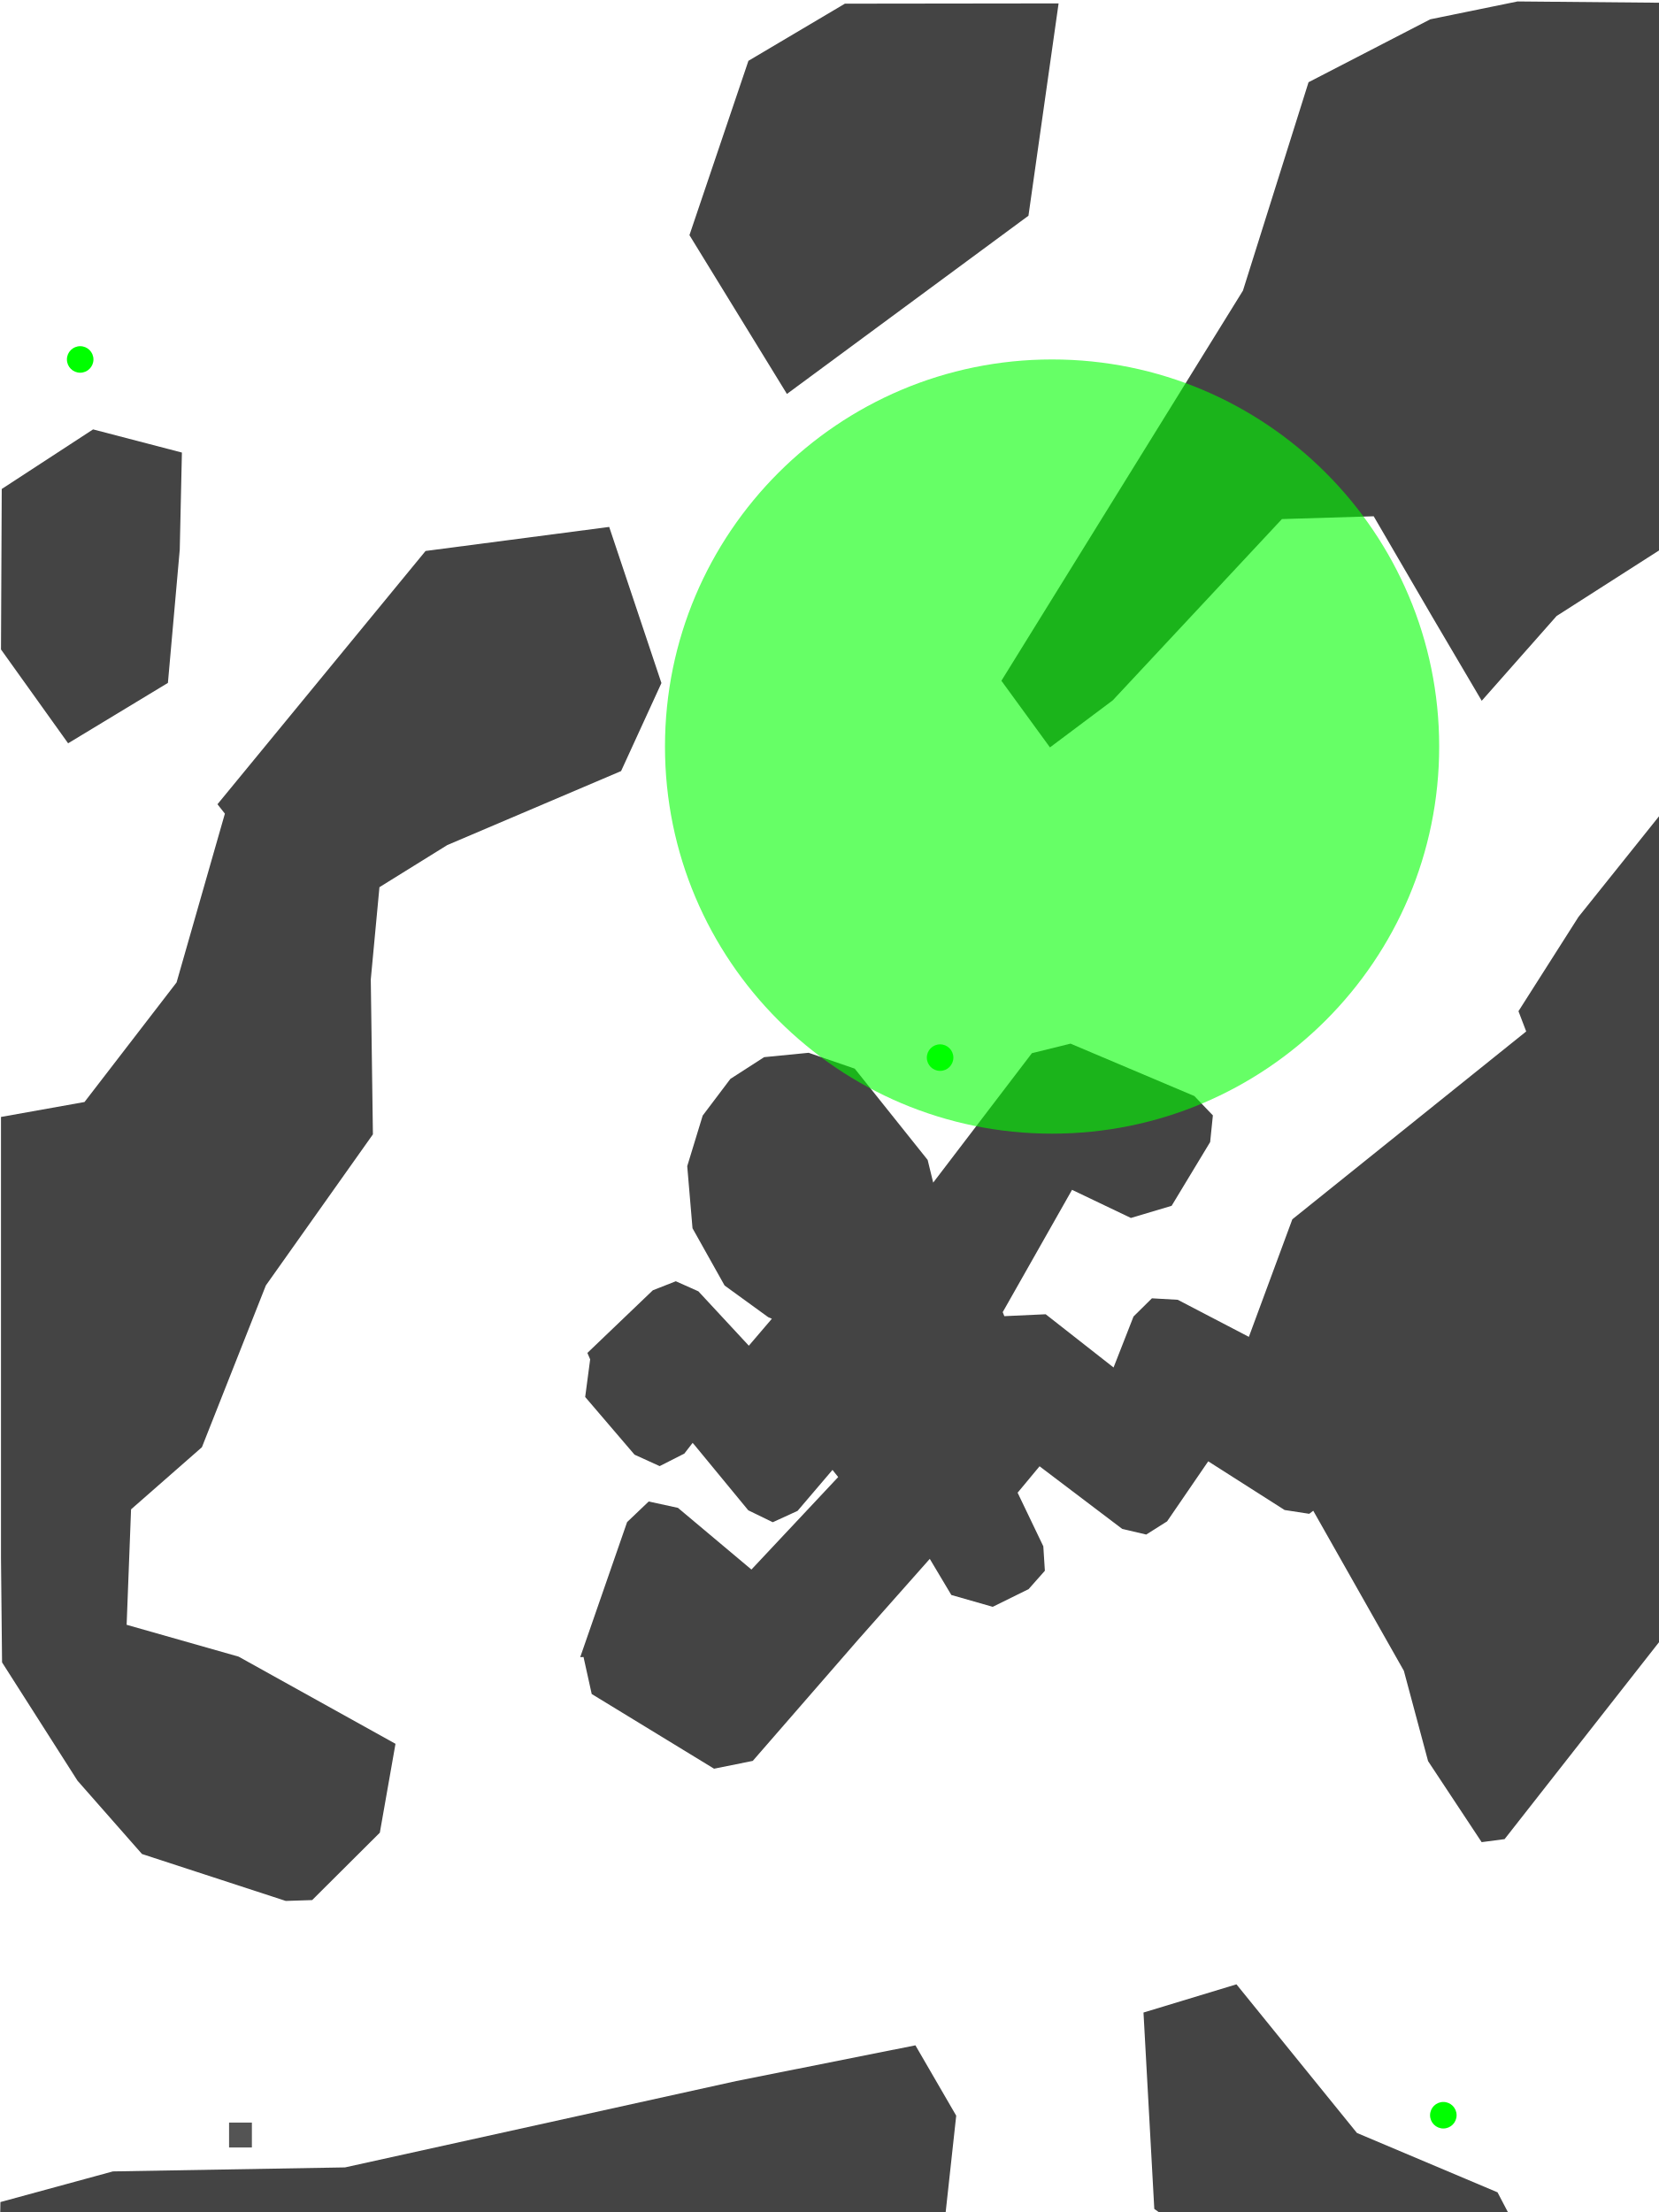
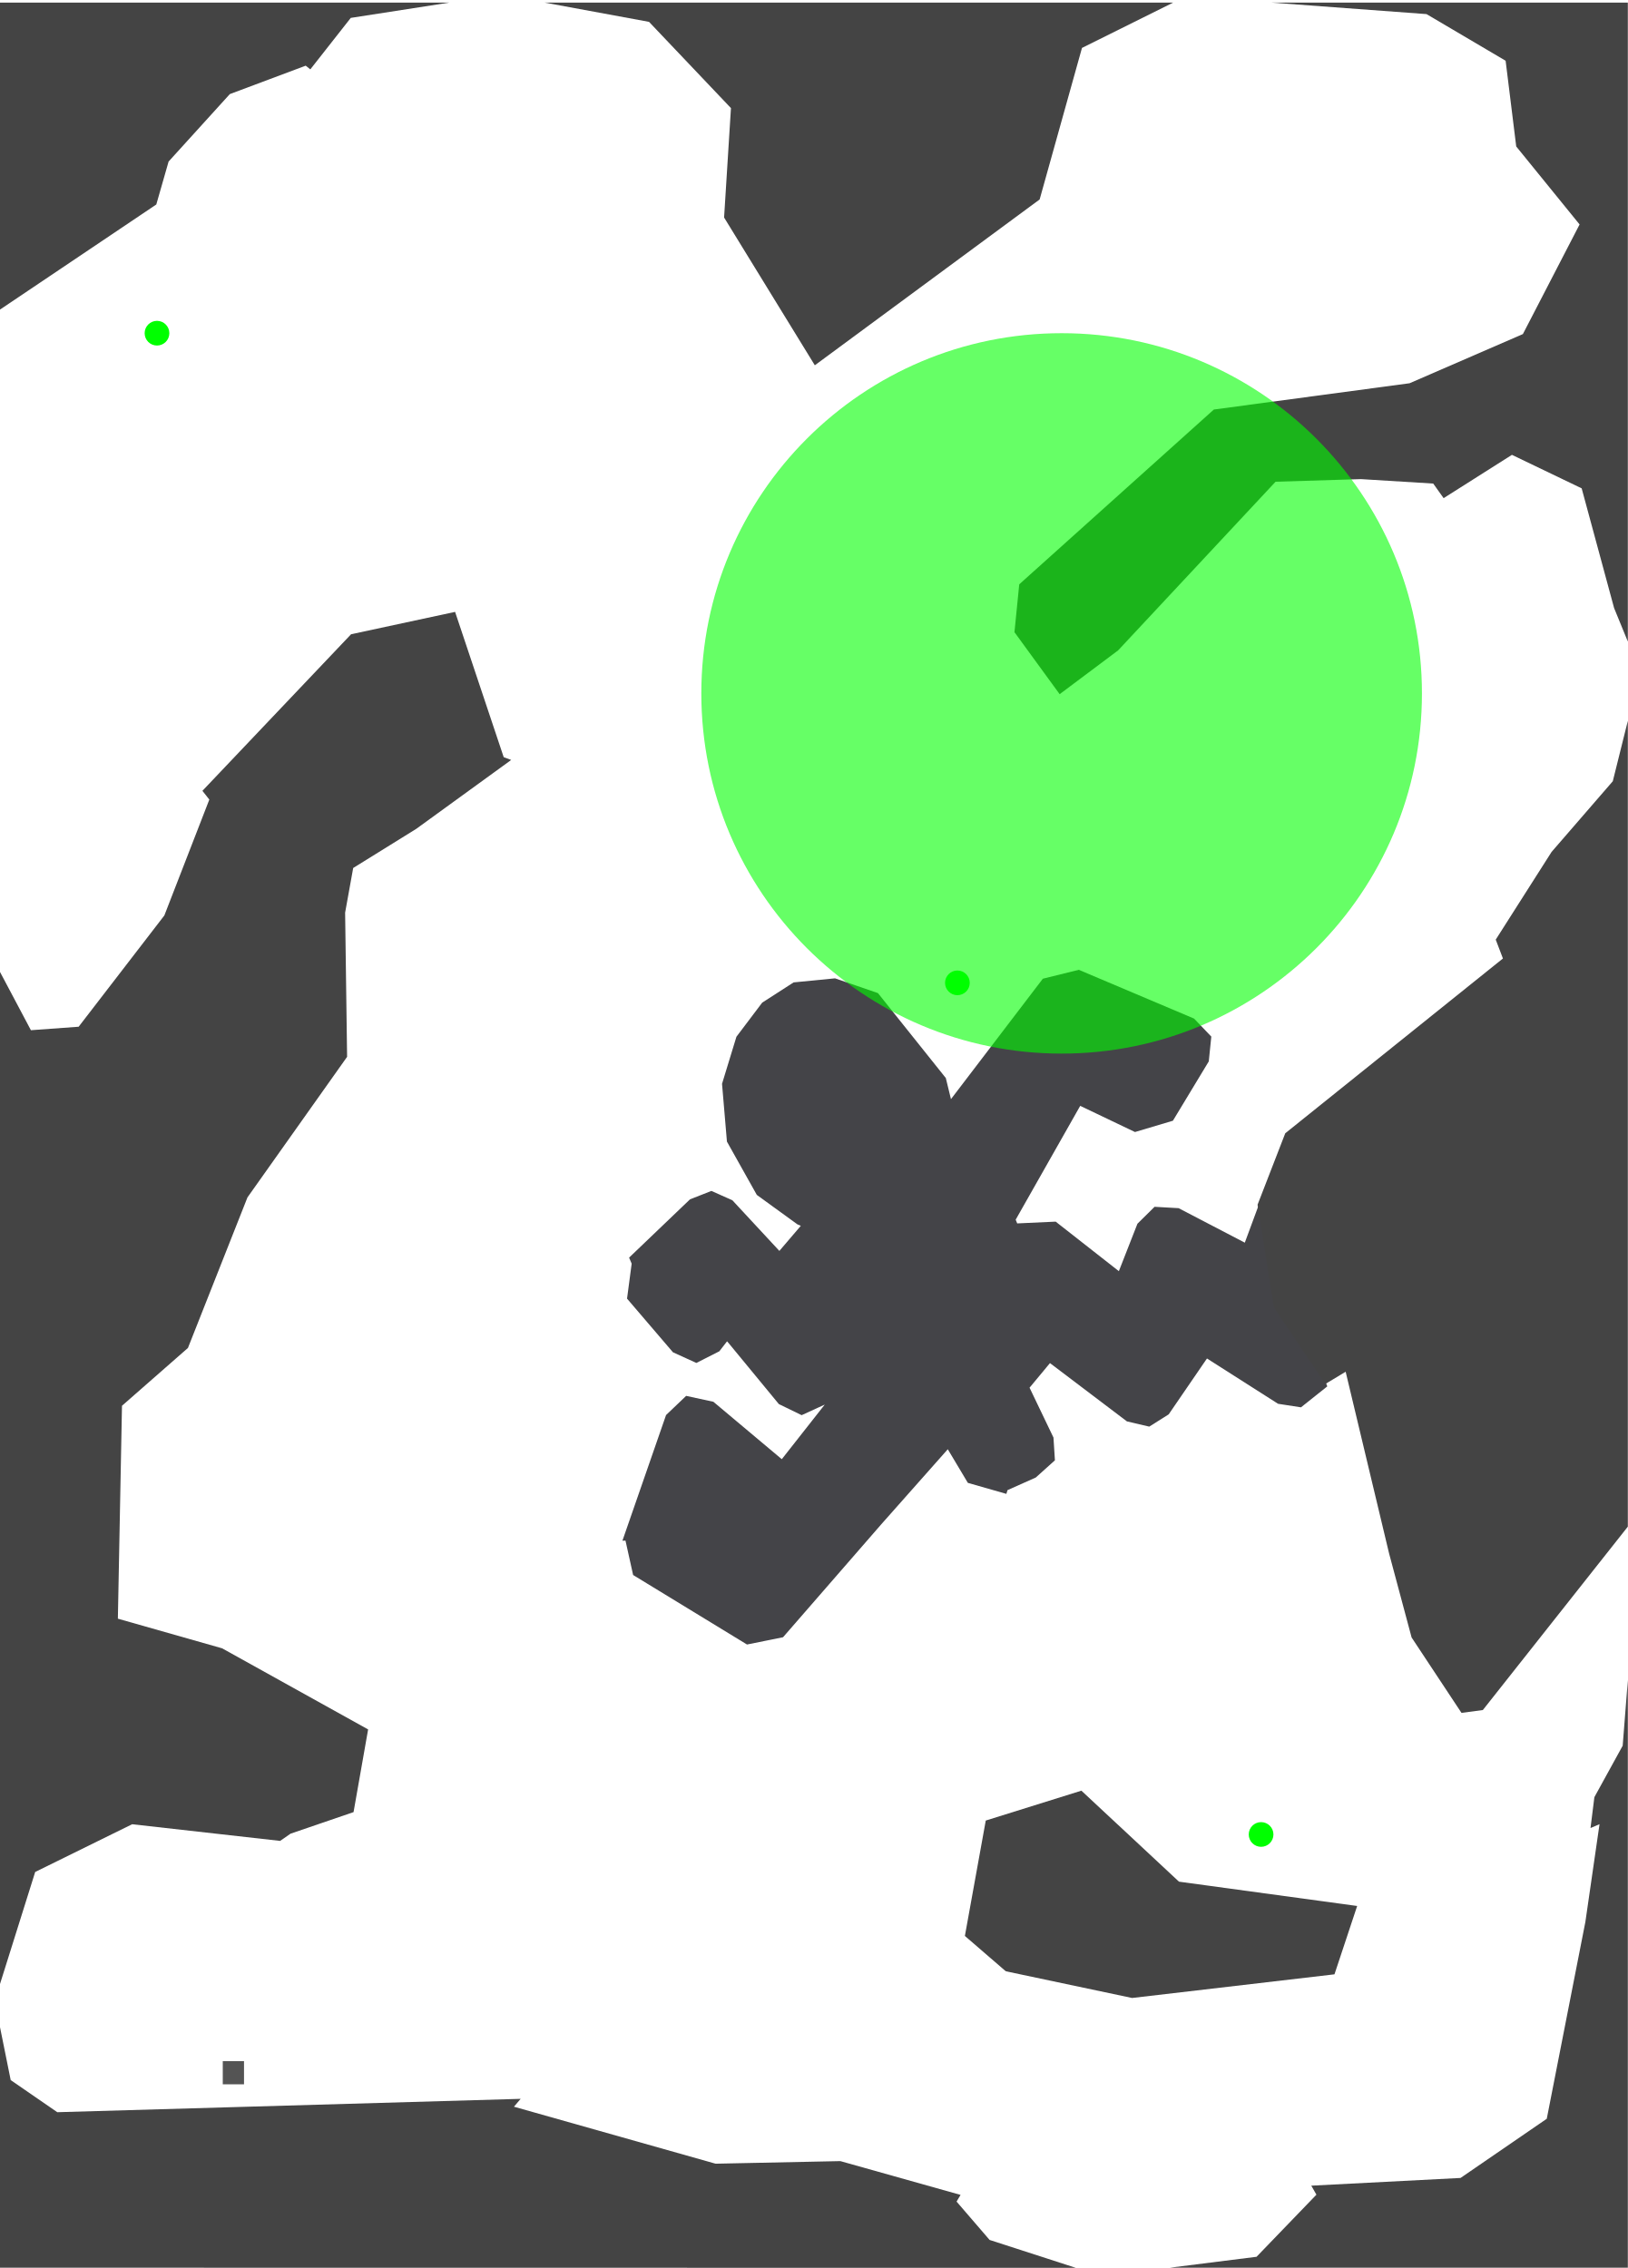
- <svg xmlns="http://www.w3.org/2000/svg" width="1200" height="1600" id="svg2" version="1.1">
+ <svg xmlns="http://www.w3.org/2000/svg" width="1265" height="1763" id="svg2" version="1.1">
  <defs id="defs4">
    </defs>
-   <g id="layer1" transform="translate(0,547.6378)">
-     <path style="fill:#444444;fill-opacity:1;stroke:none" d="m 249.57,1020.099 282.987,-62.456 129.585,-25.838 29.511,50.885 -7.622,69.778 -683.855,0.108 0.127,-7.403 81.352,-22.173 167.914,-2.901 z" id="path2937" />
-     <path style="fill:#444444;fill-opacity:1;stroke:none" d="m 834.931,1050.117 -7.813,-142.033 67.242,-20.397 87.143,107.498 101.699,42.947 7.822,14.945 -252.01,0 -3.239,-2.347 -0.844,-0.611 0,0 0,0 0,0 0,0 0,-0 z" id="path2935" />
-     <path style="fill:#444444;fill-opacity:1;stroke:none" d="m 1200.906,41.688 -59.156,73.906 -43.399,68.188 5.586,14.656 -169.156,135.875 -31.438,85.031 -51.438,-26.812 -18.688,-1.062 -13.312,13.156 -14.438,36.875 -49.094,-38.5 -29.906,1.375 -1.188,-2.938 0.281,-0.438 49.875,-88 42.562,20.344 29.469,-8.781 27.875,-46.125 1.969,-19.281 -13.406,-14 -89.562,-37.906 -27.938,6.906 L 675,307.781 671,291.375 618.25,225.344 584.906,213.875 l -32.188,3.156 -24.406,15.719 -20.031,26.531 -11.188,36.594 3.812,44.906 23.219,41.438 31.531,22.875 2.656,1.156 -16.656,19.5 -36.5,-39.344 -16.312,-7.281 -16.625,6.531 -47.344,45.312 2.005,4.665 -3.599,27.21 35.688,41.719 18.188,8.281 17.844,-9.063 6,-7.75 1.438,1.656 38.812,47.125 17.719,8.625 17.938,-8.219 25.25,-29.625 4.125,5.156 -62.75,66.906 -53.156,-44.625 -21.156,-4.594 -15.625,14.906 -33.906,97.687 2.388,-0.107 5.924,26.763 88.5,54.031 28,-5.656 76.281,-87.719 51.75,-58.406 15.594,26.125 29.938,8.562 25.969,-12.812 11.75,-13.281 -1.125,-17.687 -18.594,-38.781 0.75,-0.875 15.125,-18.219 59.812,45.312 17.344,4.063 15.094,-9.531 29.75,-43.438 55.25,35.219 17.812,2.75 2.906,-2.219 65.553,115.791 17.51,65.334 38.75,58.594 16.594,-2.188 111.781,-142.562 0.812,-598.406 z" id="path3734">
+   <g id="layer1" transform="translate(0,710.6378)">
+     <path style="fill:#444444;fill-opacity:1;stroke:none" d="m 0,1052.13 0,-186.997 8.309,41.16 36.223,24.963 360.077,-10.392 -5.223,6.118 156.704,44.301 96.954,-2.014 93.418,26.27 -3.104,5.19 25.672,29.819 67.003,21.687 L 0,1052.13 z" id="path2937" />
+     <path style="fill:#444444;fill-opacity:1;stroke:none" d="m 749.818,794.247 16.228,-89.707 74.313,-23.225 75.829,70.729 138.469,18.906 -17.633,53.129 -157.258,18.385 -97.992,-20.731 -0.844,-0.611 0,0 0,0 0,0 0,0 0,0 -31.113,-26.873 z" id="path2935" />
+     <path style="fill:#444448;fill-opacity:1;stroke:none" d="m 838.344,43.237 -27.938,6.906 -71.406,93.625 -4,-16.406 -52.75,-66.031 -33.344,-11.469 -32.188,3.156 -24.406,15.719 -20.031,26.531 -11.188,36.594 3.812,44.906 23.219,41.438 31.531,22.875 2.656,1.156 -16.656,19.5 -36.5,-39.344 -16.312,-7.281 -16.625,6.531 -47.344,45.312 2,4.688 -3.594,27.188 35.688,41.719 18.188,8.281 17.844,-9.063 6,-7.75 1.438,1.656 38.812,47.125 17.719,8.625 17.938,-8.219 -33.375,42.437 -53.156,-44.625 -21.156,-4.594 -15.625,14.906 -33.906,97.687 2.375,-0.094 5.938,26.75 88.5,54.031 28,-5.656 76.281,-87.719 51.75,-58.406 15.594,26.125 29.938,8.562 0.875,-2.906 21.969,-9.813 14.875,-13.375 -1.125,-17.687 -18.594,-38.781 0.75,-0.875 15.125,-18.219 59.812,45.312 17.344,4.063 15.094,-9.531 29.75,-43.438 55.25,35.219 17.812,2.75 20.438,-16.281 -53.531,-140.281 -10.562,28.562 -51.438,-26.812 -18.688,-1.062 -13.312,13.156 -14.438,36.875 -49.094,-38.5 -29.906,1.375 -1.188,-2.938 0.281,-0.438 49.875,-88 42.562,20.344 29.469,-8.781 27.875,-46.125 1.969,-19.281 -13.406,-14 -89.562,-37.906 z" id="path3734">
      </path>
-     <path style="fill:#444444;fill-opacity:1;stroke:none" d="M 206.714,827.362 102.693,793.409 56.056,740.378 1.484,654.803 0.714,579.359 l 0,-319.077 60.406,-10.803 66.6,-86.504 34.943,-122.069 -5.363,-6.81 150.521,-183.203 132.831,-17.389 37.779,112.929 -29.18,63.669 -125.734,53.527 -49.053,30.455 -6.266,66.726 1.537,112.06 -77.433,109.283 -46.251,117.025 -51.253,44.938 -3.199,83.505 80.988,23.029 113.483,63.055 -11.322,64.278 -48.961,48.762 -19.073,0.615 z" id="path2933" />
-     <path style="fill:#444444;fill-opacity:1" d="m 759.46,-7.026 -35.12,-48.204 174.718,-282.195 47.446,-150.738 88.052,-45.512 63.142,-12.92 103.74,0.946 -0.724,395.724 -74.784,47.858 -54.161,61.321 -35.556,-60.375 -42.588,-73.081 -66.375,2.03 -122.329,131.082 -45.461,34.066 z" id="path2925" />
-     <path style="fill:#444444;fill-opacity:1;stroke:none" d="M 49.267,-9.988 0.715,-77.868 1.26,-193.947 l 66.065,-43.096 64.252,16.748 -1.558,70.232 -8.56,96.38 -72.192,43.696 z" id="path2923" />
-     <path style="fill:#444444;fill-opacity:1;stroke:none" d="m 569.204,-262.688 -70.506,-114.867 42.663,-126.095 69.774,-41.335 154.575,-0.191 -21.797,153.58 -174.709,128.907 z" id="path2895" />
-     <rect style="fill:#000000;fill-opacity:0.67;stroke:none" id="rect3826" width="16.509" height="18.01" x="165.687" y="987.68" />
-     <path transform="translate(-335.7084,-523.0414)" style="fill:#00ff00;fill-opacity:1;stroke:none" id="cargo2" d="m 1025.305,740.404 c 0,5.3 -4.296,9.596 -9.596,9.596 -5.3,0 -9.597,-4.296 -9.597,-9.596 0,-5.3 4.296,-9.596 9.597,-9.596 5.3,0 9.596,4.296 9.596,9.596 z" />
-     <path style="opacity:0.6;fill:#00ff00;fill-opacity:1;stroke:none" id="path2834" d="m 1520,760 c 0,154.64 -125.36,280 -280,280 -154.64,0 -280,-125.36 -280,-280 0,-154.64 125.36,-280 280,-280 154.64,0 280,125.36 280,280 z" transform="translate(-479,-767.6378)" />
-     <path transform="translate(28.29162,241.9586)" style="fill:#00ff00;fill-opacity:1;stroke:none" id="cargo2-0" d="m 1025.305,740.404 c 0,5.3 -4.296,9.596 -9.596,9.596 -5.3,0 -9.597,-4.296 -9.597,-9.596 0,-5.3 4.296,-9.596 9.597,-9.596 5.3,0 9.596,4.296 9.596,9.596 z" />
-     <path transform="translate(-957.7084,-1028.041)" style="fill:#00ff00;fill-opacity:1;stroke:none" id="cargo2-8" d="m 1025.305,740.404 c 0,5.3 -4.296,9.596 -9.596,9.596 -5.3,0 -9.597,-4.296 -9.597,-9.596 0,-5.3 4.296,-9.596 9.597,-9.596 5.3,0 9.596,4.296 9.596,9.596 z" />
+     <path style="fill:#444444;fill-opacity:1;stroke:none" d="m 1265,-150.325 -11.688,46.969 -47.562,54.938 -43.406,68.188 5.594,14.656 -169.156,135.875 -21.516,55.512 12.692,79.857 39.98,59.483 15.782,-9.477 33.75,141.25 17.5,65.312 38.75,58.594 16.594,-2.188 112.688,-142.562 0,-626.407 z" id="path3772" />
+     <path style="fill:#444444;fill-opacity:1;stroke:none" d="M 217.714,720.362 102.693,707.409 27.347,744.512 0,831.615 l 0,-431.072 0,0 0,-355.662 24.018,45.299 37.101,-2.701 66.6,-86.504 34.943,-90.069 -5.363,-6.81 115.521,-121.703 80.831,-17.389 37.779,112.929 5.82,2.169 -73.734,53.527 -49.053,30.455 -6.266,34.726 1.537,112.06 -77.433,109.283 -46.251,117.025 -51.253,44.938 -3.199,165.505 80.988,23.029 113.483,63.055 -11.322,64.278 -48.961,16.762 -8.073,5.615 z" id="path2933" />
+     <path style="fill:#444444;fill-opacity:1" d="m 823.46,-171.026 -35.12,-48.204 3.718,-37.195 151.223,-135.869 152.111,-20.434 88.056,-38.217 44.056,-85.217 -49.237,-60.628 -8.237,-66.628 -61.474,-36.256 -120.858,-8.963 277.302,0 0,496.713 -10.678,-26.071 -25.196,-93.036 -54.196,-26.036 -53.081,33.66 -8.081,-11.34 -56.144,-3.457 -66.375,2.03 -122.329,131.082 -45.461,34.066 z" id="path2925" />
+     <path style="fill:#444444;fill-opacity:1;stroke:none" d="m 0,-469.988 0,-87.419 0,-151.231 349.325,0 -76.737,11.913 -31.433,40.004 -3.594,-2.868 -58.969,22.103 -47.572,52.422 -9.56,33.38 L 0,-469.988 z" id="path2923" />
+     <path style="fill:#444444;fill-opacity:1;stroke:none" d="m 633.204,-426.688 -70.506,-114.867 5.332,-85.047 -63.668,-67.047 -81.226,-14.989 488.575,0 -70.899,35.253 -32.899,117.79 -174.709,128.907 z" id="path2895" />
+     <rect style="fill:#000000;fill-opacity:0.67;stroke:none" id="rect3826" width="16.509" height="18.01" x="173.118" y="891.562" />
+     <path transform="translate(-271.7084,-687.0414)" style="fill:#00ff00;fill-opacity:1;stroke:none" id="cargo2" d="m 1025.305,740.404 a 9.596,9.596 0 1 1 -19.193,0 9.596,9.596 0 1 1 19.193,0 z" />
+     <path style="opacity:0.6;fill:#00ff00;fill-opacity:1;stroke:none" id="path2834" d="m 1520,760 a 280,280 0 1 1 -560,0 280,280 0 1 1 560,0 z" transform="translate(-415,-931.6378)" />
+     <path transform="translate(-35.70837,-25.04138)" style="fill:#00ff00;fill-opacity:1;stroke:none" id="cargo2-0" d="m 1025.305,740.404 a 9.596,9.596 0 1 1 -19.193,0 9.596,9.596 0 1 1 19.193,0 z" />
+     <path transform="translate(-893.7084,-1192.041)" style="fill:#00ff00;fill-opacity:1;stroke:none" id="cargo2-8" d="m 1025.305,740.404 a 9.596,9.596 0 1 1 -19.193,0 9.596,9.596 0 1 1 19.193,0 z" />
+     <path style="color:#000000;fill:#444444;fill-opacity:1;fill-rule:nonzero;stroke:none;stroke-width:1px;marker:none;visibility:visible;display:inline;overflow:visible;enable-background:accumulate" d="m 1265,595.362 -4,51 -22,40 -3,24 7,-3 -11,76 -30,153 -67,46 -116,6 4,7 -46.536,48.282 L 909,1052.13 l 356,2e-4 0,-456.768 z" id="path2983" />
  </g>
</svg>
